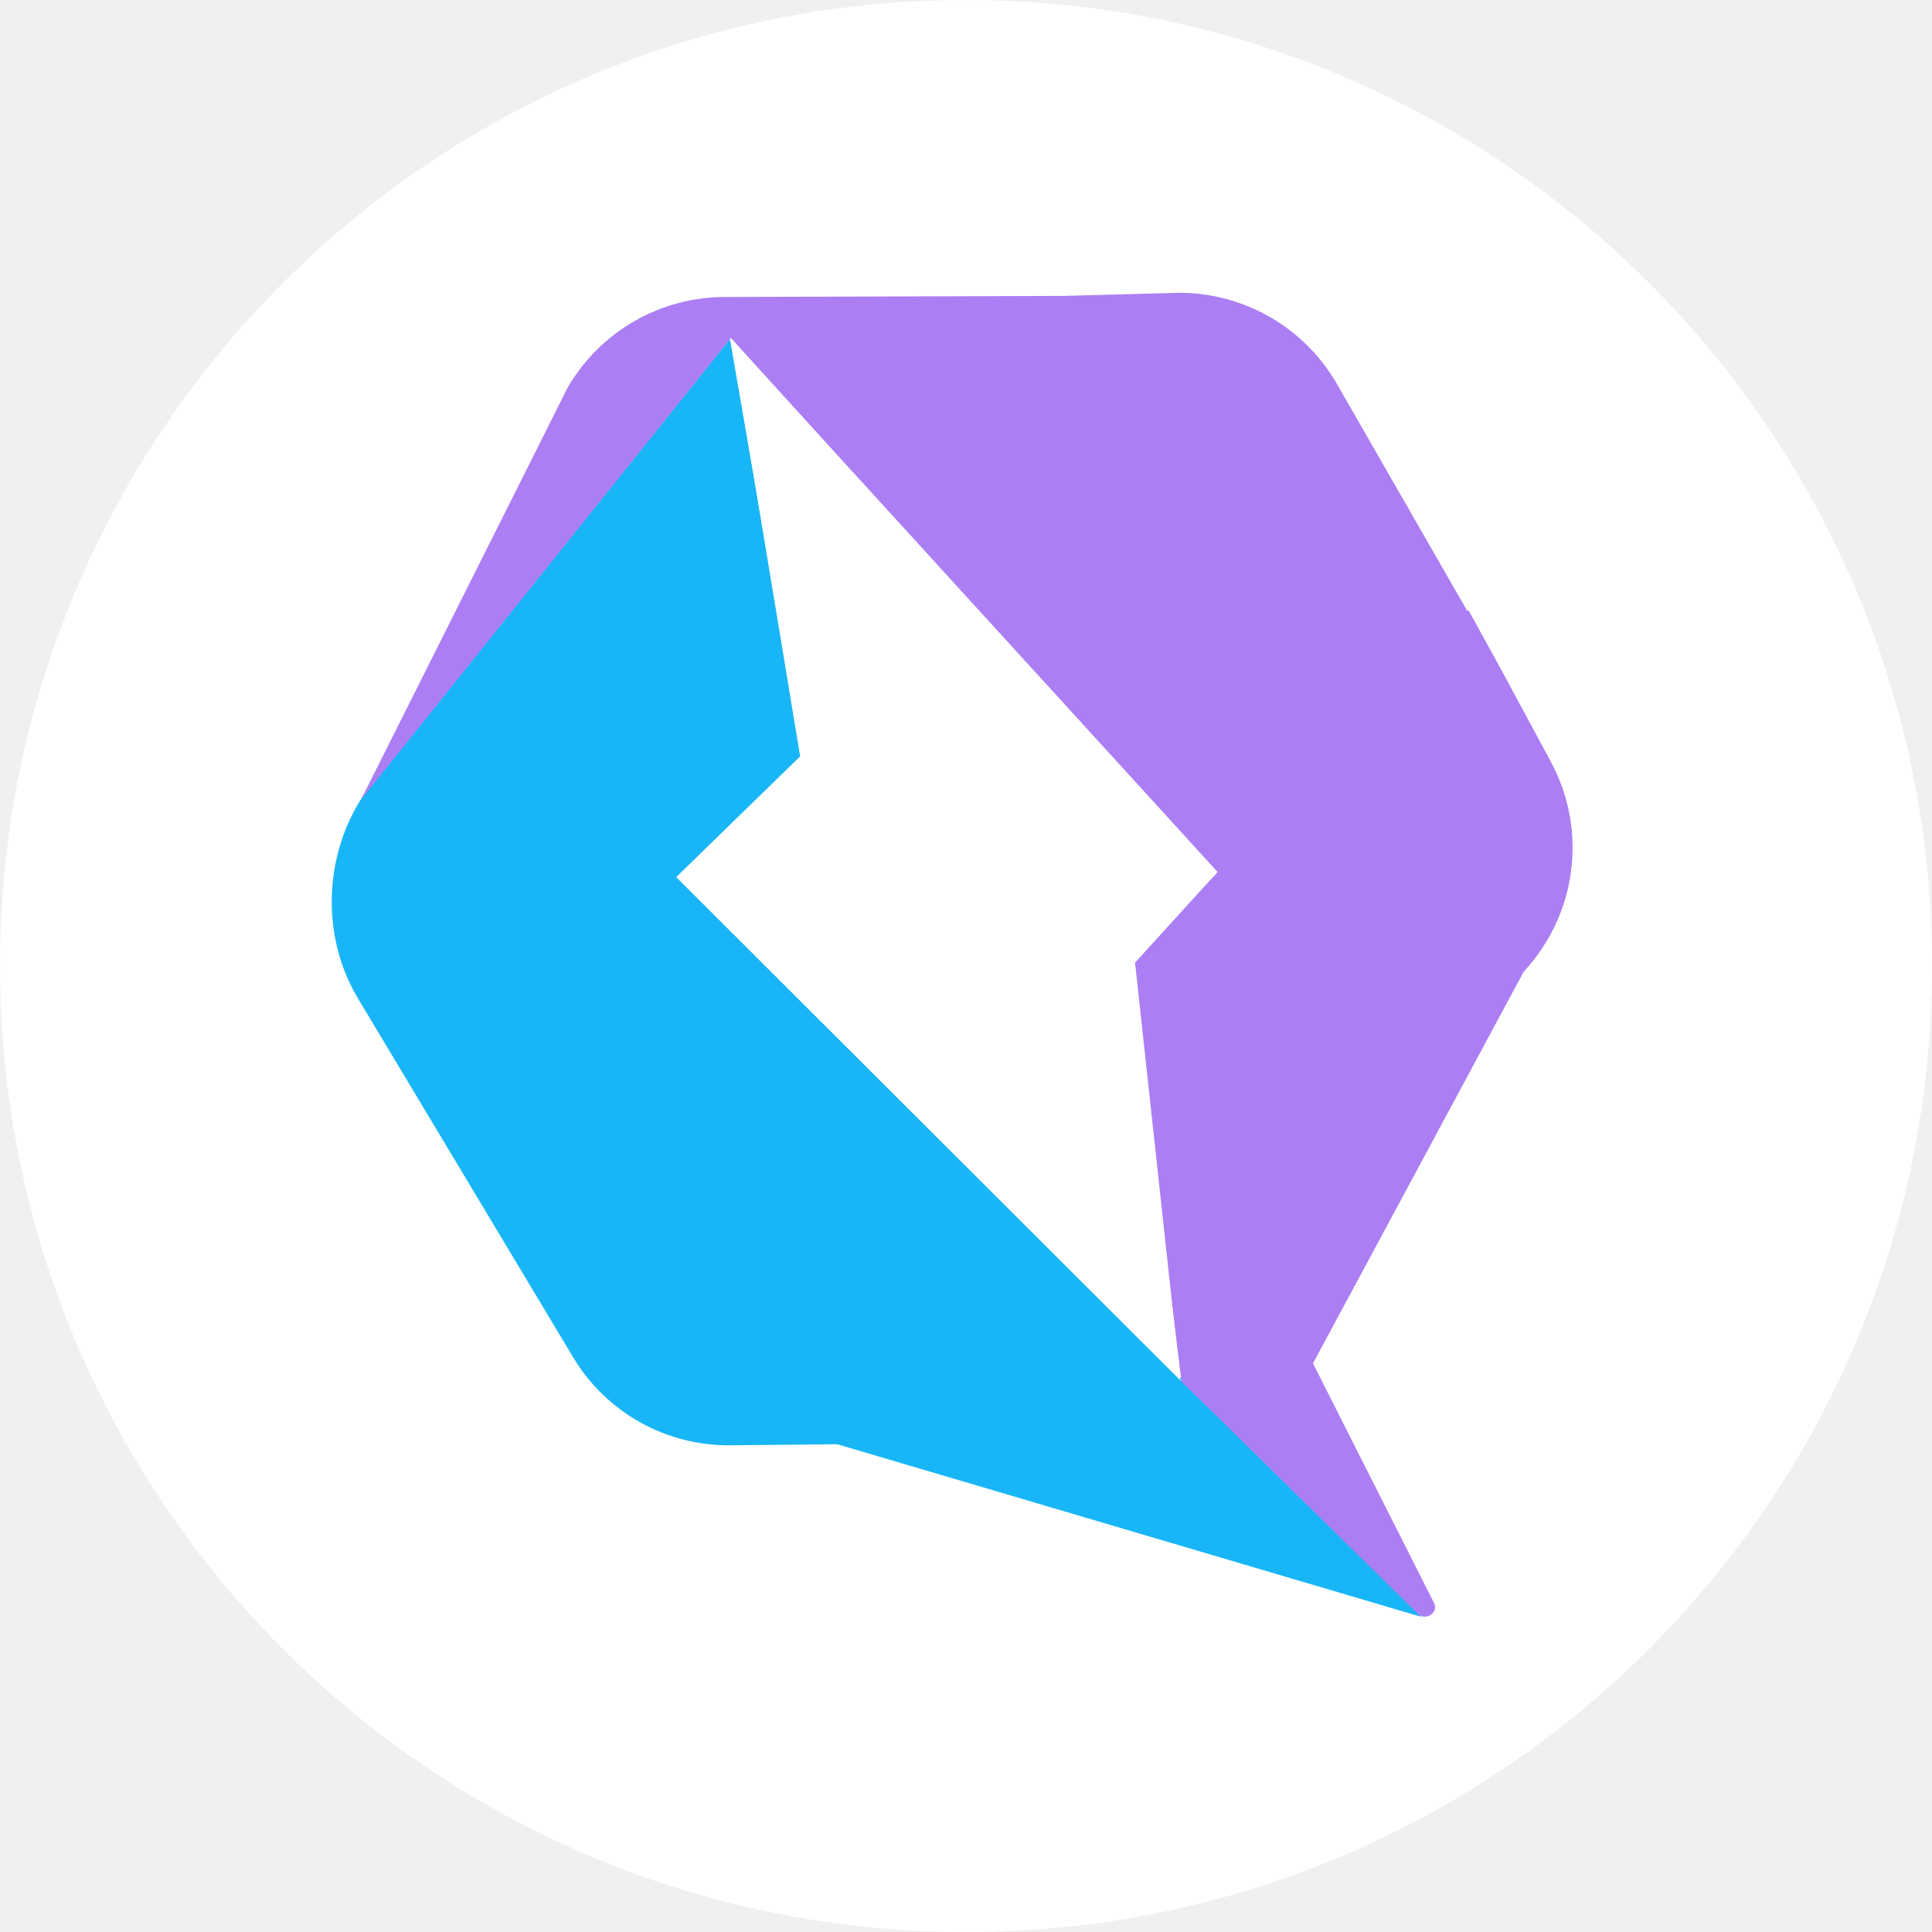
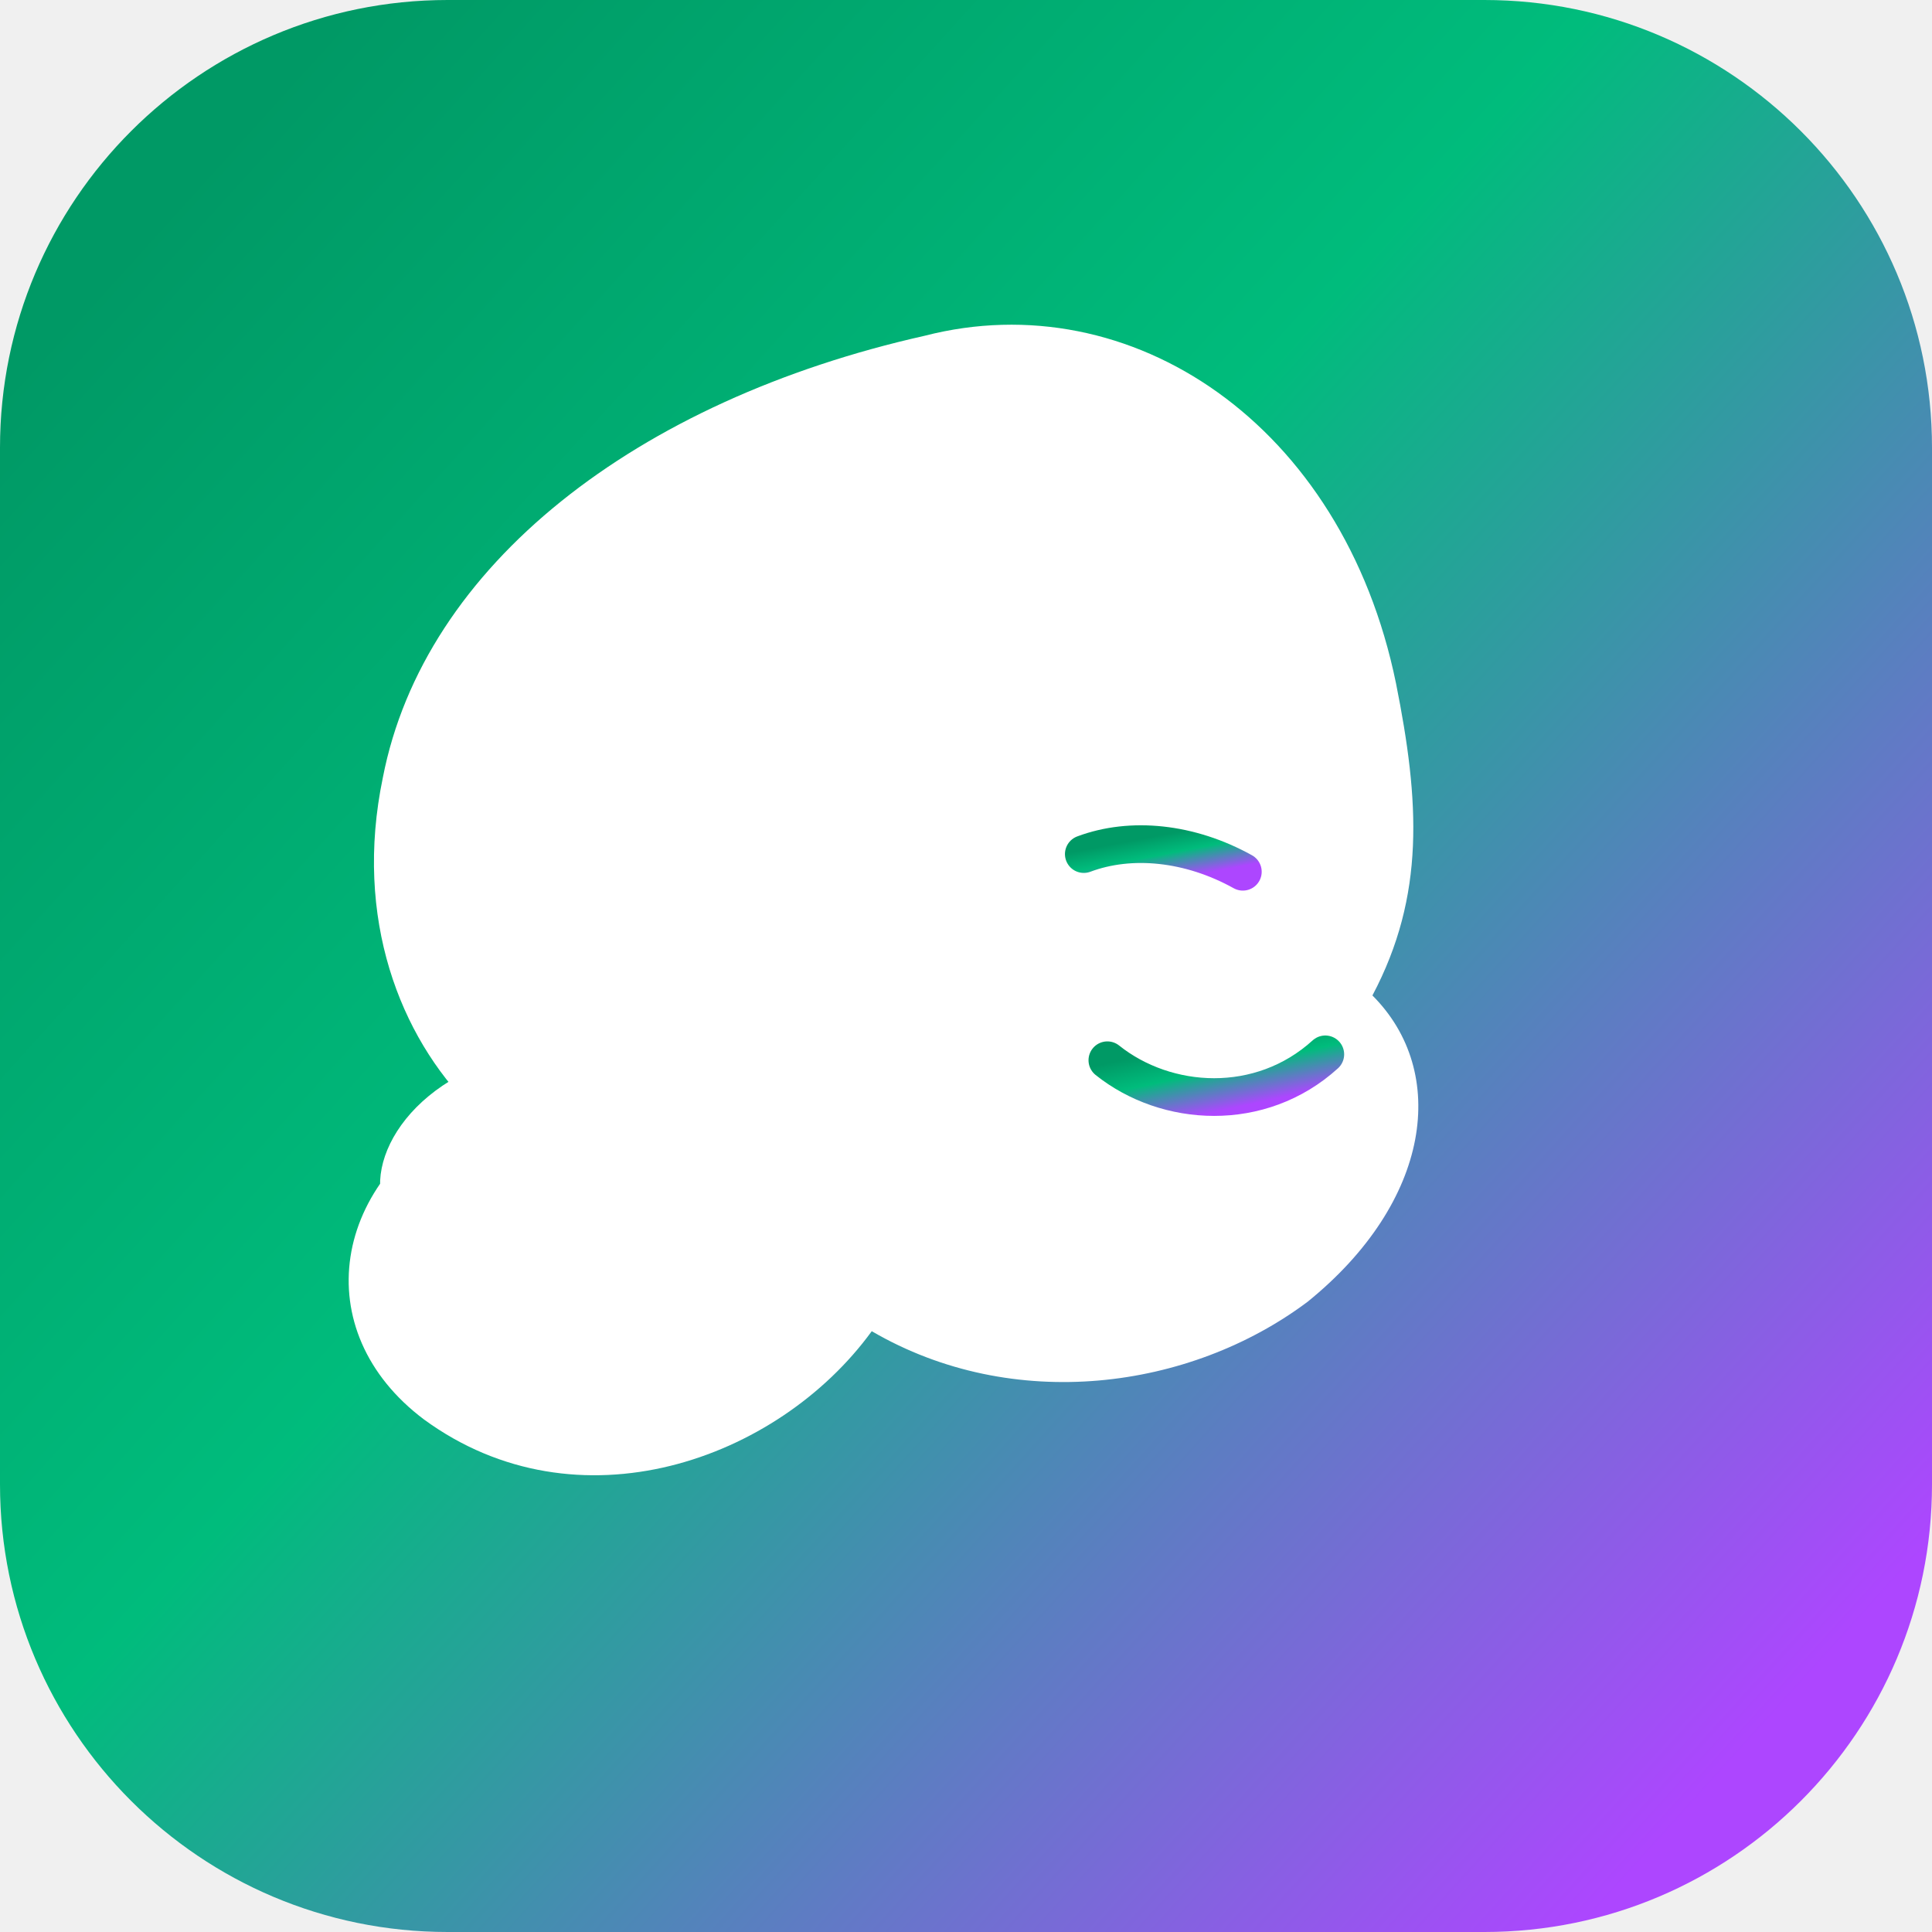
- <svg xmlns="http://www.w3.org/2000/svg" fill="none" viewBox="0 0 500 500">
-   <g clip-path="url(#a)">
-     <circle cx="250" cy="250" r="250" fill="#fff" />
-     <path fill="#18B6F6" d="m367.87 418.45-61.17-61.18-.94.13v-.67L175.7 227.53l32.05-31.13L188.9 87.73 99.56 199.09c-15.22 15.42-18.03 40.51-7.08 59.03l55.83 93.11a46.82 46.82 0 0 0 40.73 22.81l27.65-.27 151.18 44.68Z" />
-     <path fill="#AC7EF4" d="m401.25 196.94-12.29-22.81-6.41-11.67-2.54-4.56-.26.26-33.66-58.63a47.07 47.07 0 0 0-41.27-23.75l-29.51.8-88.01.28a47.07 47.07 0 0 0-40.33 23.34L93.4 207l95.76-119.54L314.7 226.19l-22.3 22.67 13.35 108.54.13-.26v.26h-.26l.26.27 10.42 10.2 50.62 49.78c2.13 2 5.6-.4 4.13-2.96l-31.25-61.85 54.5-101.3 1.73-2c.67-.81 1.33-1.62 1.87-2.42a46.8 46.8 0 0 0 3.34-50.18Z" />
-     <path fill="#fff" d="M315.1 225.65 189.18 87.6l17.9 108.14L175 227l130.5 130.27-11.75-108.14 21.37-23.48Z" />
+ <svg xmlns="http://www.w3.org/2000/svg" viewBox="0 0 164 164" role="img" aria-label="Ikemen ni Naru">
+   <defs>
+     <linearGradient id="iconGrad" x1="8%" y1="12%" x2="92%" y2="88%">
+       <stop offset="0%" stop-color="#009965" />
+       <stop offset="42%" stop-color="#00bc7c" />
+       <stop offset="100%" stop-color="#ad46ff" />
+     </linearGradient>
+   </defs>
+   <rect width="164" height="164" rx="38" fill="url(#iconGrad)" />
+   <path fill="#fff" d="M78.5 28.5 C96 24 114 36 118.5 58 C120.5 68 121 76 116.5 84.5 C123 91 121.5 102 111 110.5 C101 118 86 120 74 113 C66 124 49 130 36 120.5 C26 113 28 100 40 94 C34 88 30 78 32.5 66 C36 48 54 34 78.5 28.5 Z M52 96 C46 104 38 108 34 104.5 C30 101 33 93 42 90 C47 88 51 91 52 96 Z" />
+   <g fill="none" stroke="url(#iconGrad)" stroke-width="3.2" stroke-linecap="round">
+     <path d="M92 72.5 C96 71 101 71.5 105.5 74" />
+     <path d="M94 90 C99 94 107 94.5 112.5 89.5" />
  </g>
-   <defs>
-     <clipPath id="a">
-       <path fill="#fff" d="M0 0h500v500H0z" />
-     </clipPath>
-   </defs>
</svg>
